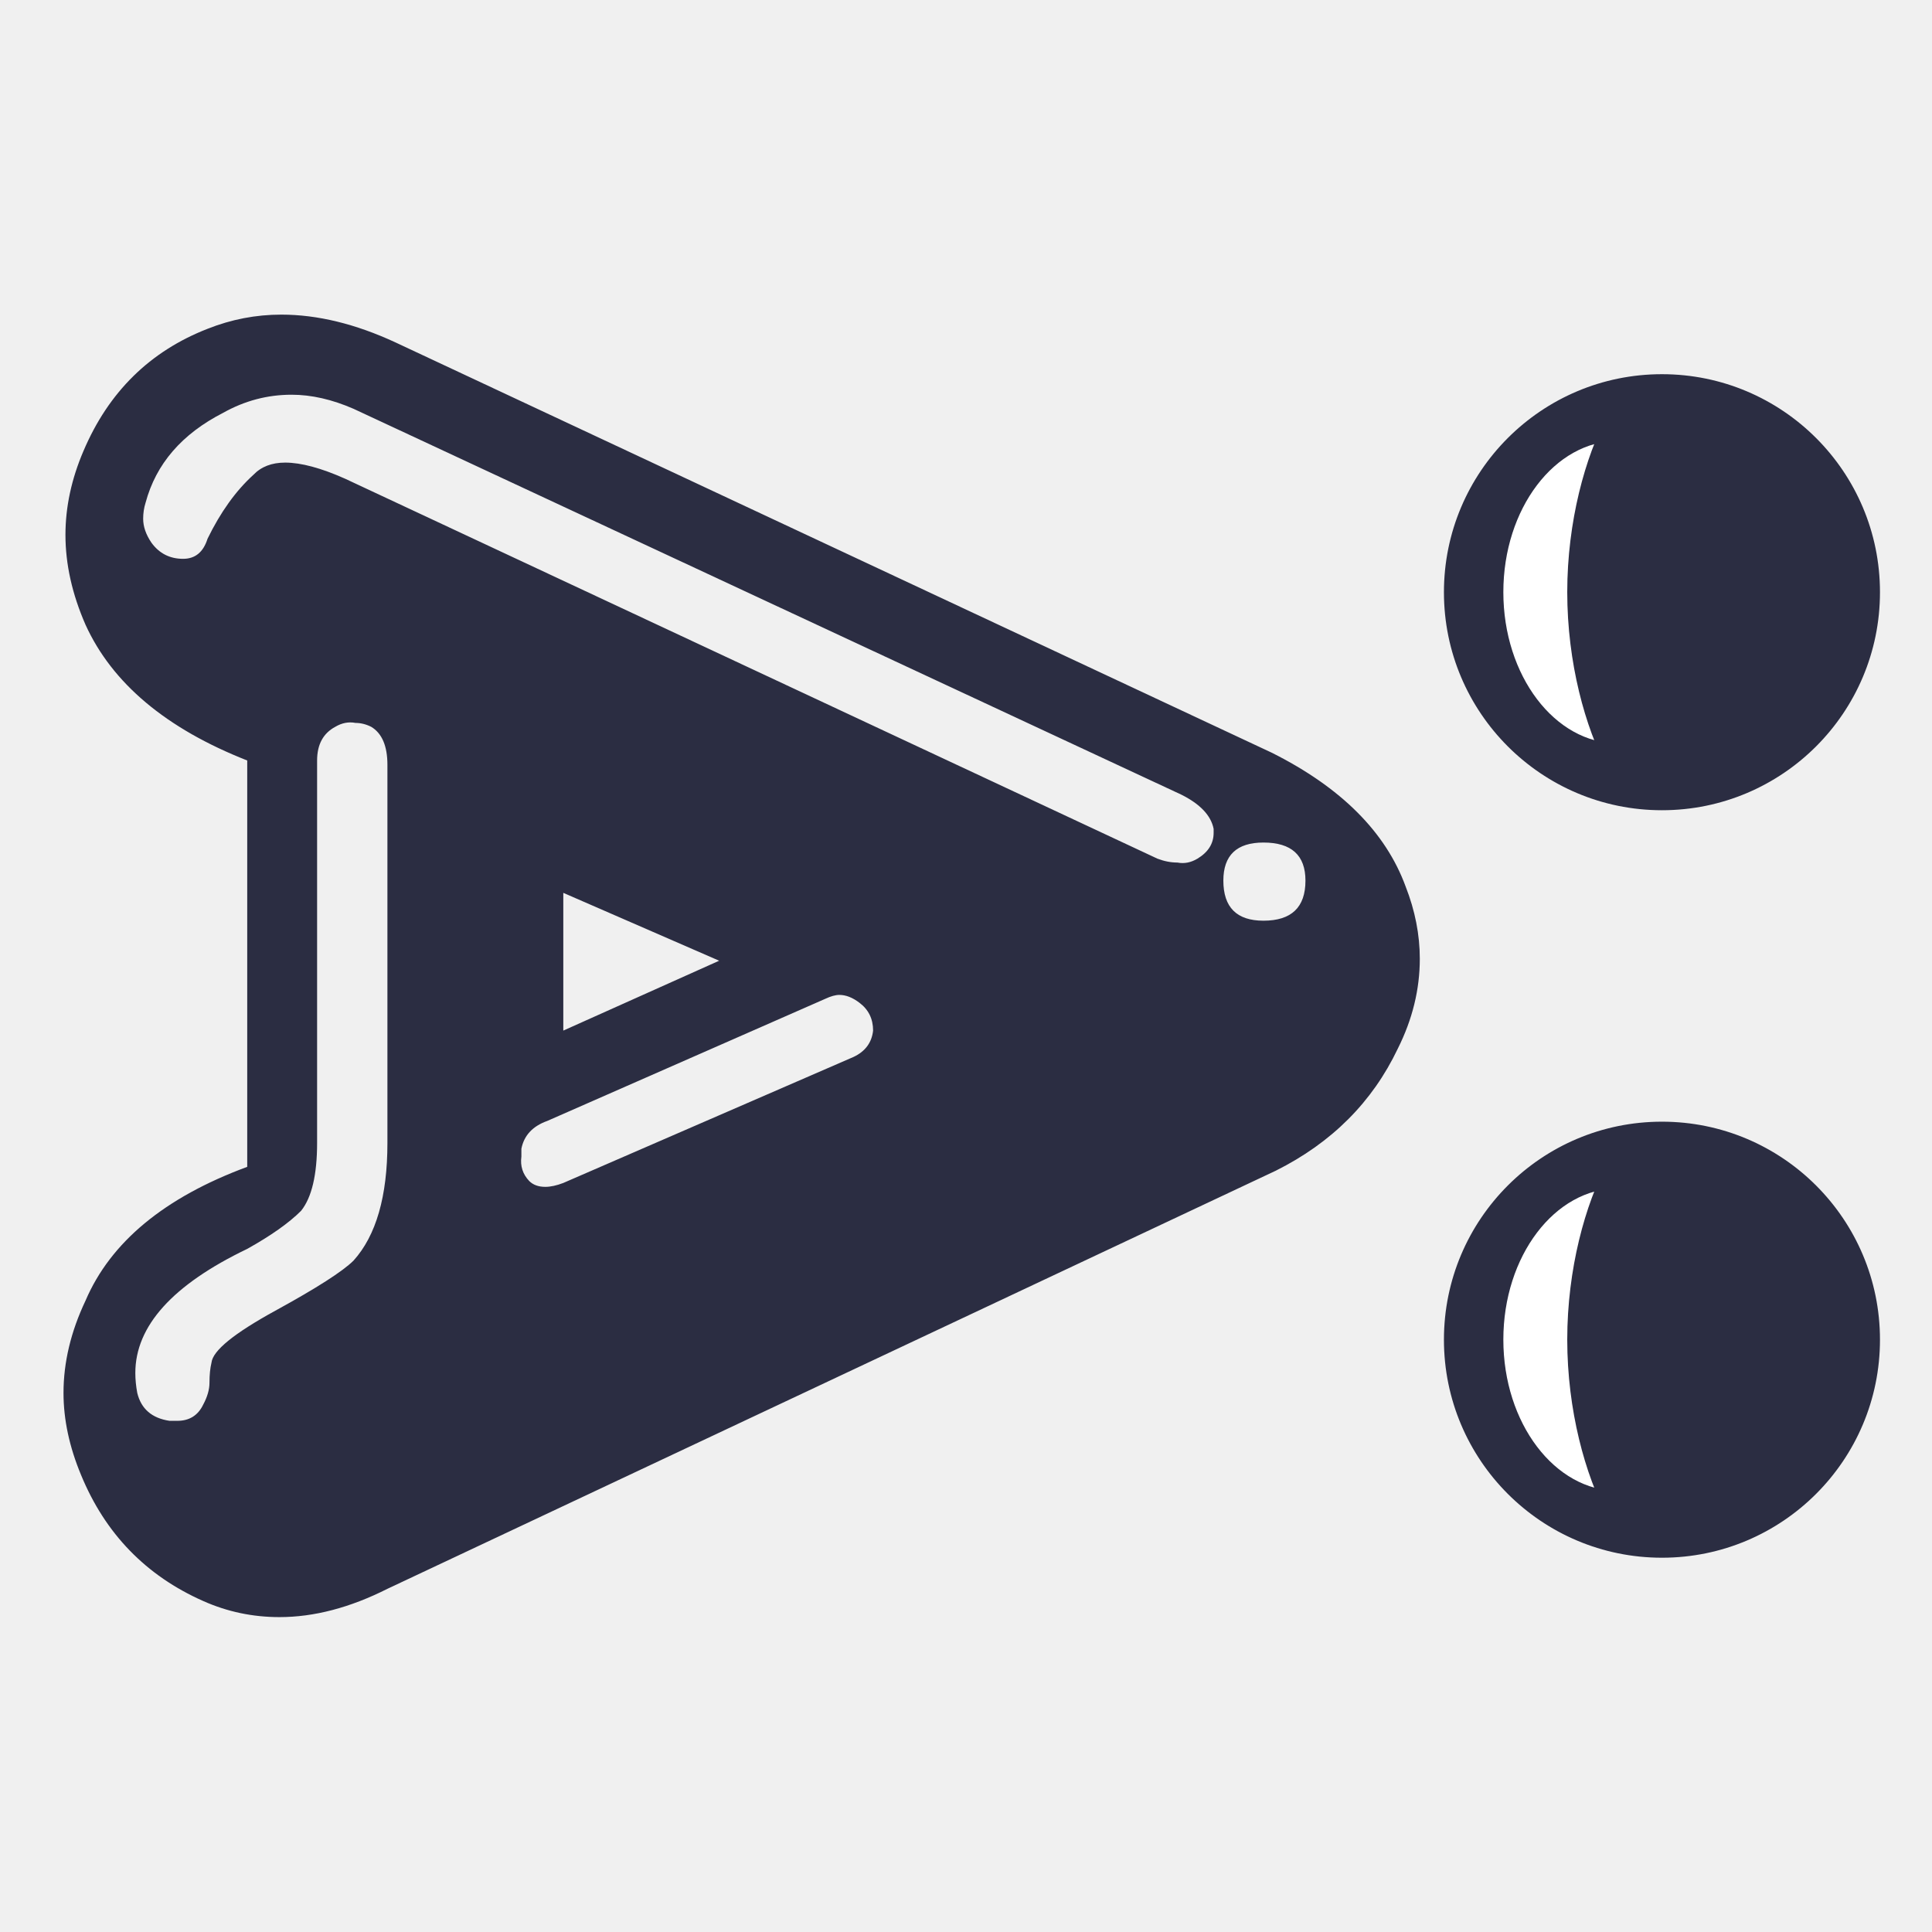
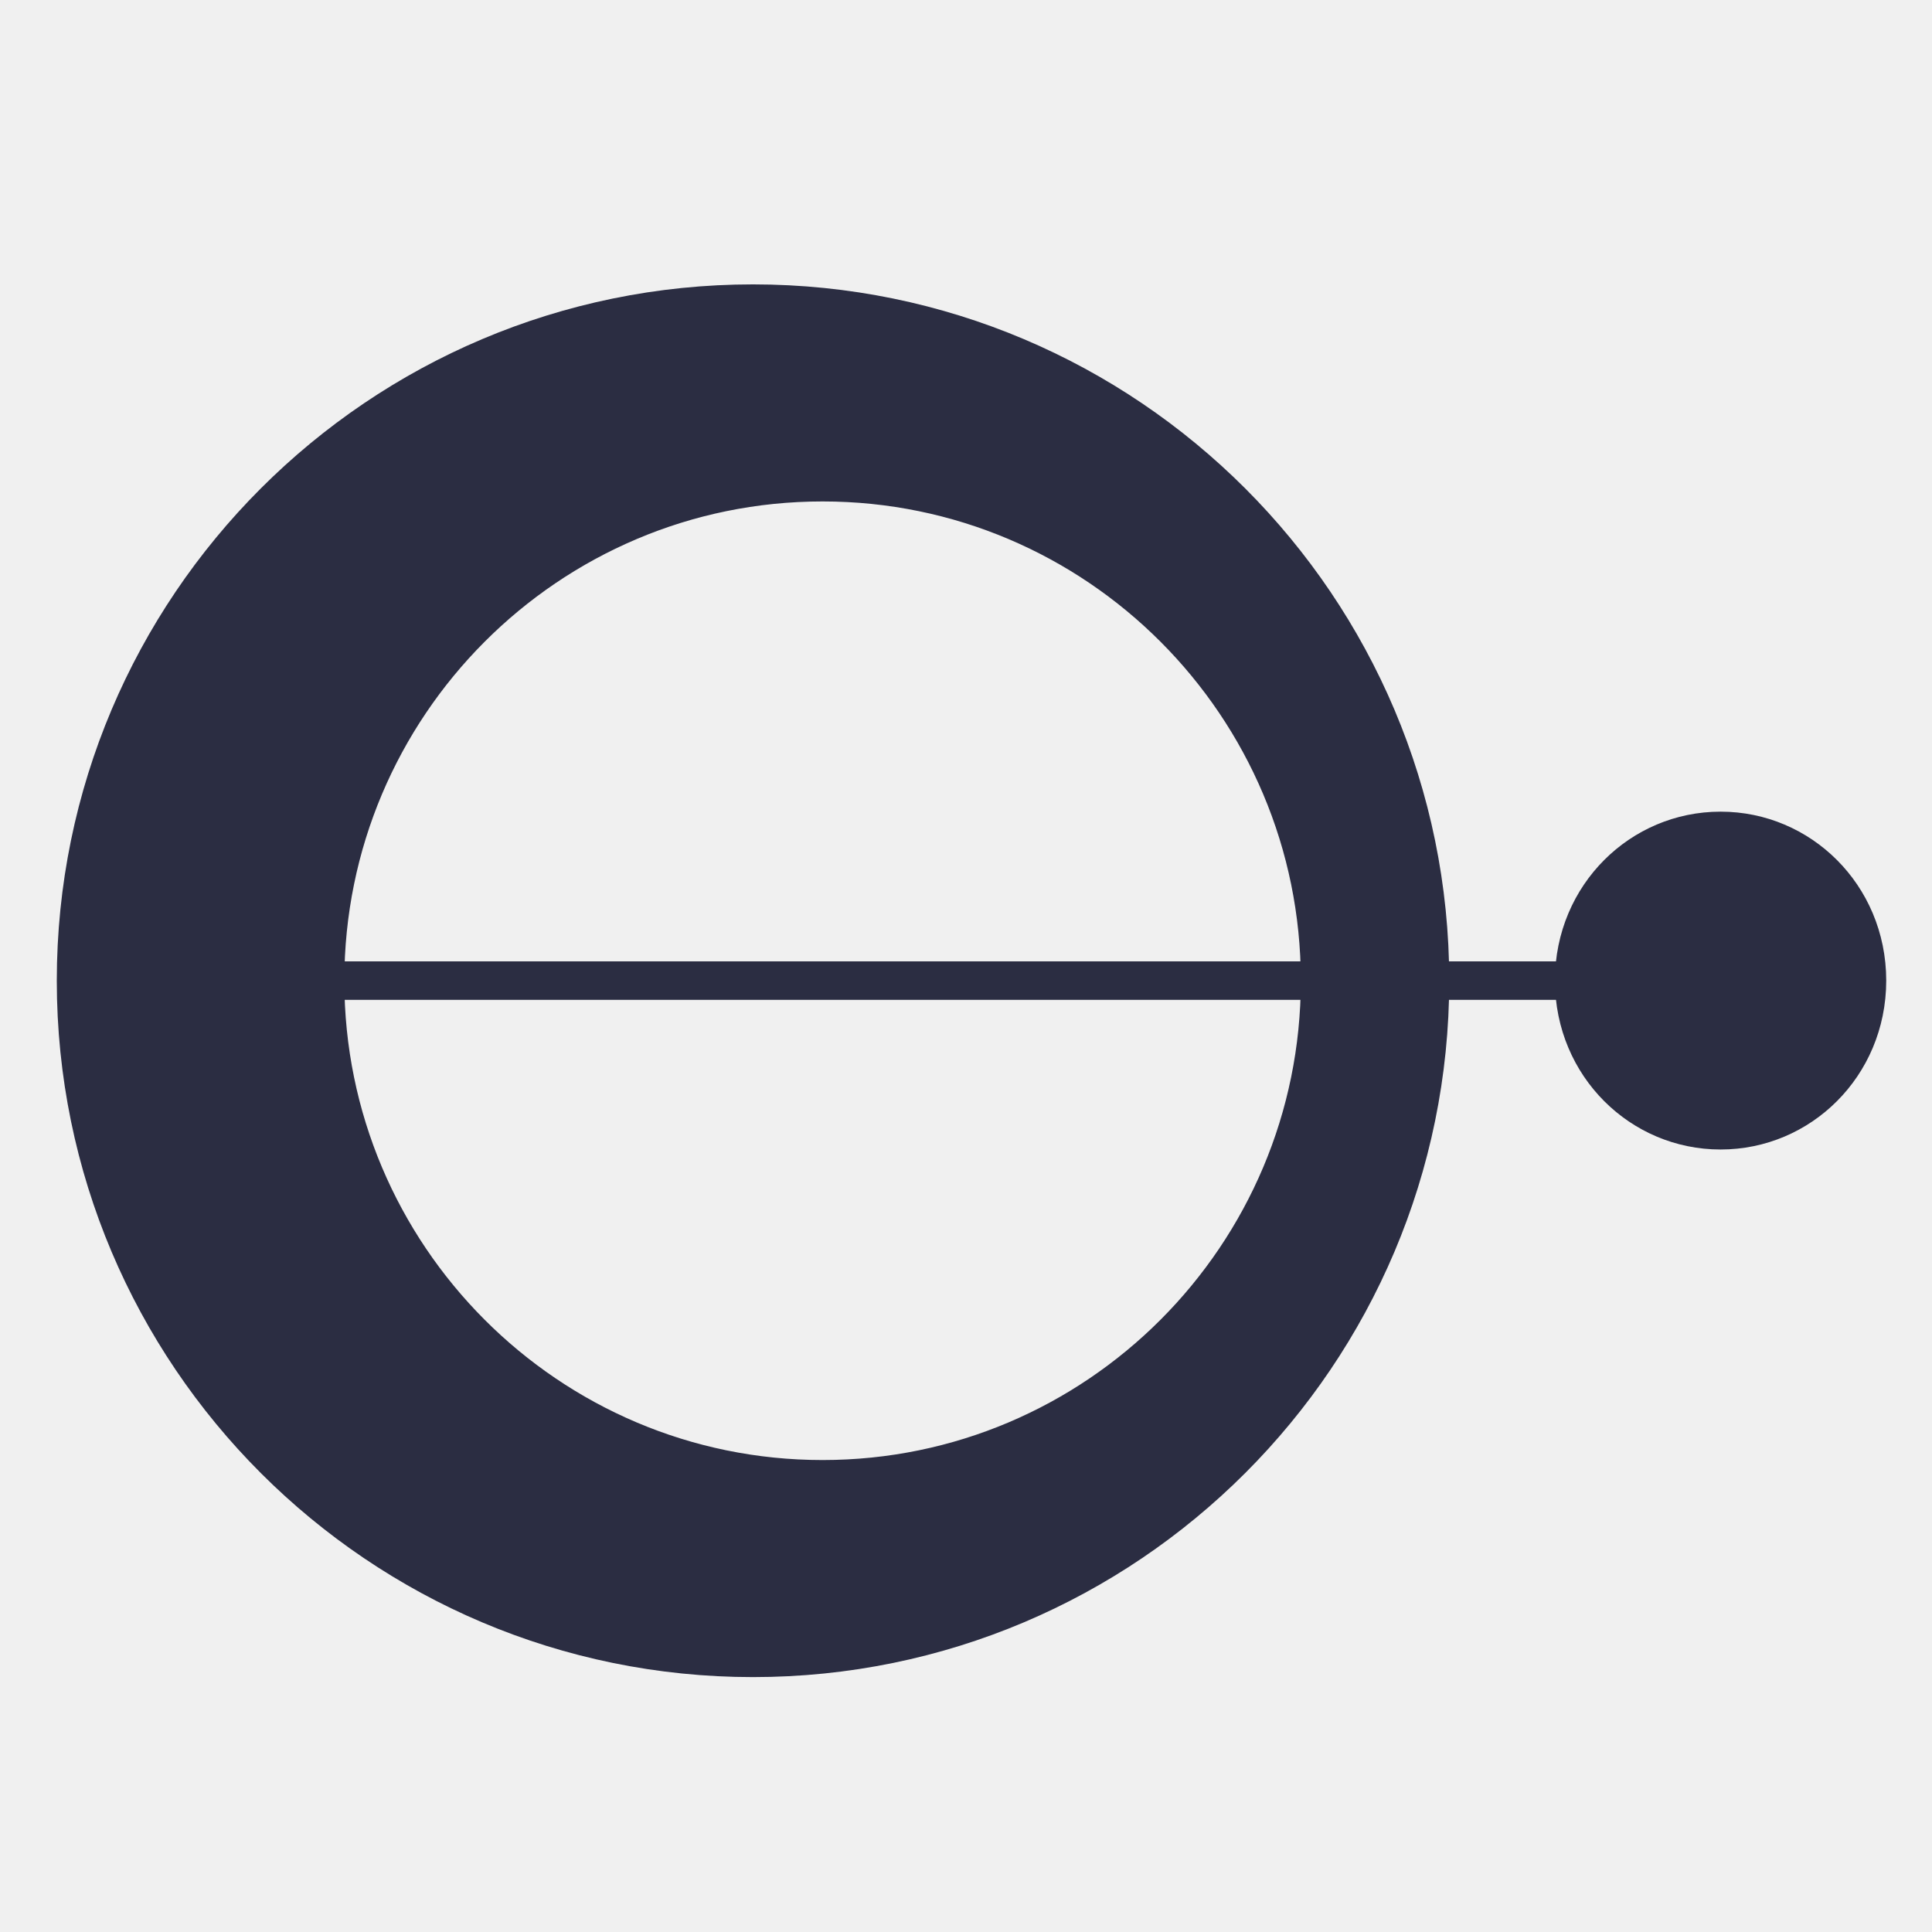
- <svg xmlns="http://www.w3.org/2000/svg" clip-rule="evenodd" fill-rule="evenodd" stroke-linecap="round" stroke-linejoin="round" stroke-miterlimit="1.5" version="1.1" viewBox="0 0 150 150" xml:space="preserve">
-   <g transform="translate(-435.15 -167.51)">
-     <g transform="matrix(1.0862 0 0 1.0862 212.92 -14.436)">
+ <svg xmlns="http://www.w3.org/2000/svg" clip-rule="evenodd" fill-rule="evenodd" stroke-linecap="square" stroke-miterlimit="1" version="1.1" viewBox="0 0 150 150" xml:space="preserve">
+   <g transform="translate(-887.61 -397.28)">
+     <g transform="matrix(1.0862 0 0 1.0862 665.38 215.33)">
      <rect x="204.59" y="167.51" width="138.1" height="138.1" fill="none" />
    </g>
-     <g transform="matrix(.88554 0 0 .88554 291.48 104.96)">
-       <g transform="matrix(2.9843e-16 4.8737 -4.8737 2.9843e-16 495.15 -510.16)">
-         <path d="m132.71 45.429c0.626-1.248 1.429-2.05 2.407-2.408 0.433-0.17 0.867-0.255 1.3-0.255 0.551 0 1.09 0.132 1.617 0.396 0.96 0.457 1.693 1.189 2.196 2.196l7.521 15.98c0.34 0.674 0.509 1.321 0.509 1.942 0 0.481-0.096 0.938-0.289 1.371-0.457 1.032-1.213 1.764-2.267 2.198-0.504 0.21-0.996 0.316-1.476 0.316-0.551 0-1.104-0.132-1.661-0.396-1.054-0.451-1.856-1.42-2.407-2.909h-7.31c-0.574 1.459-1.388 2.429-2.442 2.909-0.551 0.241-1.09 0.361-1.617 0.361-0.504 0-1.007-0.109-1.511-0.325-1.06-0.451-1.792-1.195-2.196-2.232-0.17-0.428-0.255-0.87-0.255-1.327 0-0.65 0.167-1.335 0.501-2.055l7.38-15.762zm3.742 9.941-1.221 2.804h2.478l-1.257-2.804zm0.686-1.907 2.196 4.999c0.094 0.263 0.261 0.419 0.501 0.466h0.141c0.169 0.023 0.316-0.024 0.439-0.141 0.07-0.07 0.105-0.166 0.105-0.289 0-0.093-0.023-0.202-0.07-0.324l-2.267-5.221c-0.099-0.211-0.258-0.328-0.474-0.352-0.211 0-0.378 0.082-0.501 0.246-0.094 0.123-0.141 0.244-0.141 0.361 0 0.07 0.024 0.155 0.071 0.255zm-4.209 7.875c-0.339 0-0.568 0.097-0.685 0.292-0.047 0.094-0.07 0.189-0.07 0.283-0.024 0.124 0 0.245 0.07 0.363 0.117 0.218 0.319 0.327 0.606 0.327h6.879c0.574 0 0.982 0.096 1.222 0.288 0.216 0.216 0.445 0.539 0.685 0.969 0.644 1.342 1.388 2.013 2.232 2.013 0.117 0 0.237-0.012 0.36-0.035 0.287-0.07 0.454-0.264 0.501-0.58v-0.14c0-0.217-0.097-0.372-0.29-0.465-0.141-0.076-0.273-0.114-0.396-0.114-0.14 0-0.26-0.012-0.36-0.036-0.217-0.023-0.528-0.406-0.936-1.15-0.407-0.743-0.707-1.211-0.9-1.405-0.451-0.407-1.157-0.61-2.117-0.61h-6.801zm0.536-14.283-6.941 14.891c-0.169 0.387-0.254 0.758-0.254 1.116 0 0.433 0.108 0.843 0.325 1.23 0.38 0.743 0.919 1.209 1.616 1.396 0.094 0.03 0.191 0.044 0.29 0.044 0.141 0 0.284-0.049 0.431-0.149 0.193-0.14 0.29-0.33 0.29-0.57 0-0.217-0.12-0.363-0.361-0.439-0.48-0.234-0.863-0.509-1.15-0.825-0.147-0.141-0.22-0.331-0.22-0.571 0-0.286 0.097-0.646 0.29-1.079l6.835-14.613c0.047-0.123 0.07-0.243 0.07-0.36 0.024-0.123 0-0.243-0.07-0.36-0.117-0.194-0.272-0.291-0.465-0.291h-0.071c-0.24 0.047-0.445 0.241-0.615 0.58zm1.546-2.232c-0.456 0-0.685 0.252-0.685 0.756 0 0.48 0.229 0.721 0.685 0.721 0.481 0 0.721-0.241 0.721-0.721 0-0.504-0.24-0.756-0.721-0.756z" fill="#2b2d42" fill-rule="nonzero" />
+     <g transform="matrix(.53675 0 0 .53675 682.39 70.518)">
+       <g transform="matrix(1.9049 0 0 1.9049 -1308.7 -149.01)">
+         <path d="m944.91 421.78c27.868 0 50.493 22.63 50.493 50.503s-22.625 50.502-50.493 50.502c-27.867 0-50.492-22.629-50.492-50.502s22.625-50.503 50.492-50.503zm5.284 11.732c-21.354 0-38.691 17.373-38.691 38.771s17.337 38.77 38.691 38.77c21.353 0 38.69-17.372 38.69-38.77s-17.337-38.771-38.69-38.771z" fill="#2b2d42" stroke="#2b2d42" stroke-width="4.75px" />
      </g>
-       <g transform="translate(0 6.217)">
-         <g transform="translate(-27.488)">
-           <circle cx="335.44" cy="116.34" r="18.115" fill="#2b2d42" stroke="#2b2d42" stroke-width="2px" />
-           <g transform="matrix(1.1046 0 0 1.4571 -56.203 -136.2)">
-             <path d="m351.07 163.21c-5.576 0-10.103 4.527-10.103 10.102 0 5.576 4.527 10.103 10.103 10.103-1.673-2.358-3.031-6.073-3.031-10.103 0-4.029 1.358-7.744 3.031-10.102z" fill="#fff" stroke="#2b2d42" stroke-width="2px" />
-           </g>
-         </g>
-         <g transform="translate(-27.488 65.536)">
-           <circle cx="335.44" cy="116.34" r="18.115" fill="#2b2d42" stroke="#2b2d42" stroke-width="2px" />
-           <g transform="matrix(1.1046 0 0 1.4571 -56.203 -136.2)">
-             <path d="m351.07 163.21c-5.576 0-10.103 4.527-10.103 10.102 0 5.576 4.527 10.103 10.103 10.103-1.673-2.358-3.031-6.073-3.031-10.103 0-4.029 1.358-7.744 3.031-10.102z" fill="#fff" stroke="#2b2d42" stroke-width="2px" />
-           </g>
-         </g>
+       <g transform="matrix(.24529 0 0 .52894 510.73 380.83)">
+         <ellipse cx="491.2" cy="699.11" rx="96.182" ry="44.695" fill="#2b2d42" stroke="#2b2d42" stroke-width="3px" />
+       </g>
+       <g transform="matrix(.9835 0 0 1 10.274 0)">
+         <path d="m427.56 750.62h195.08" fill="none" stroke="#2b2d42" stroke-width="5.57px" />
      </g>
    </g>
  </g>
</svg>
